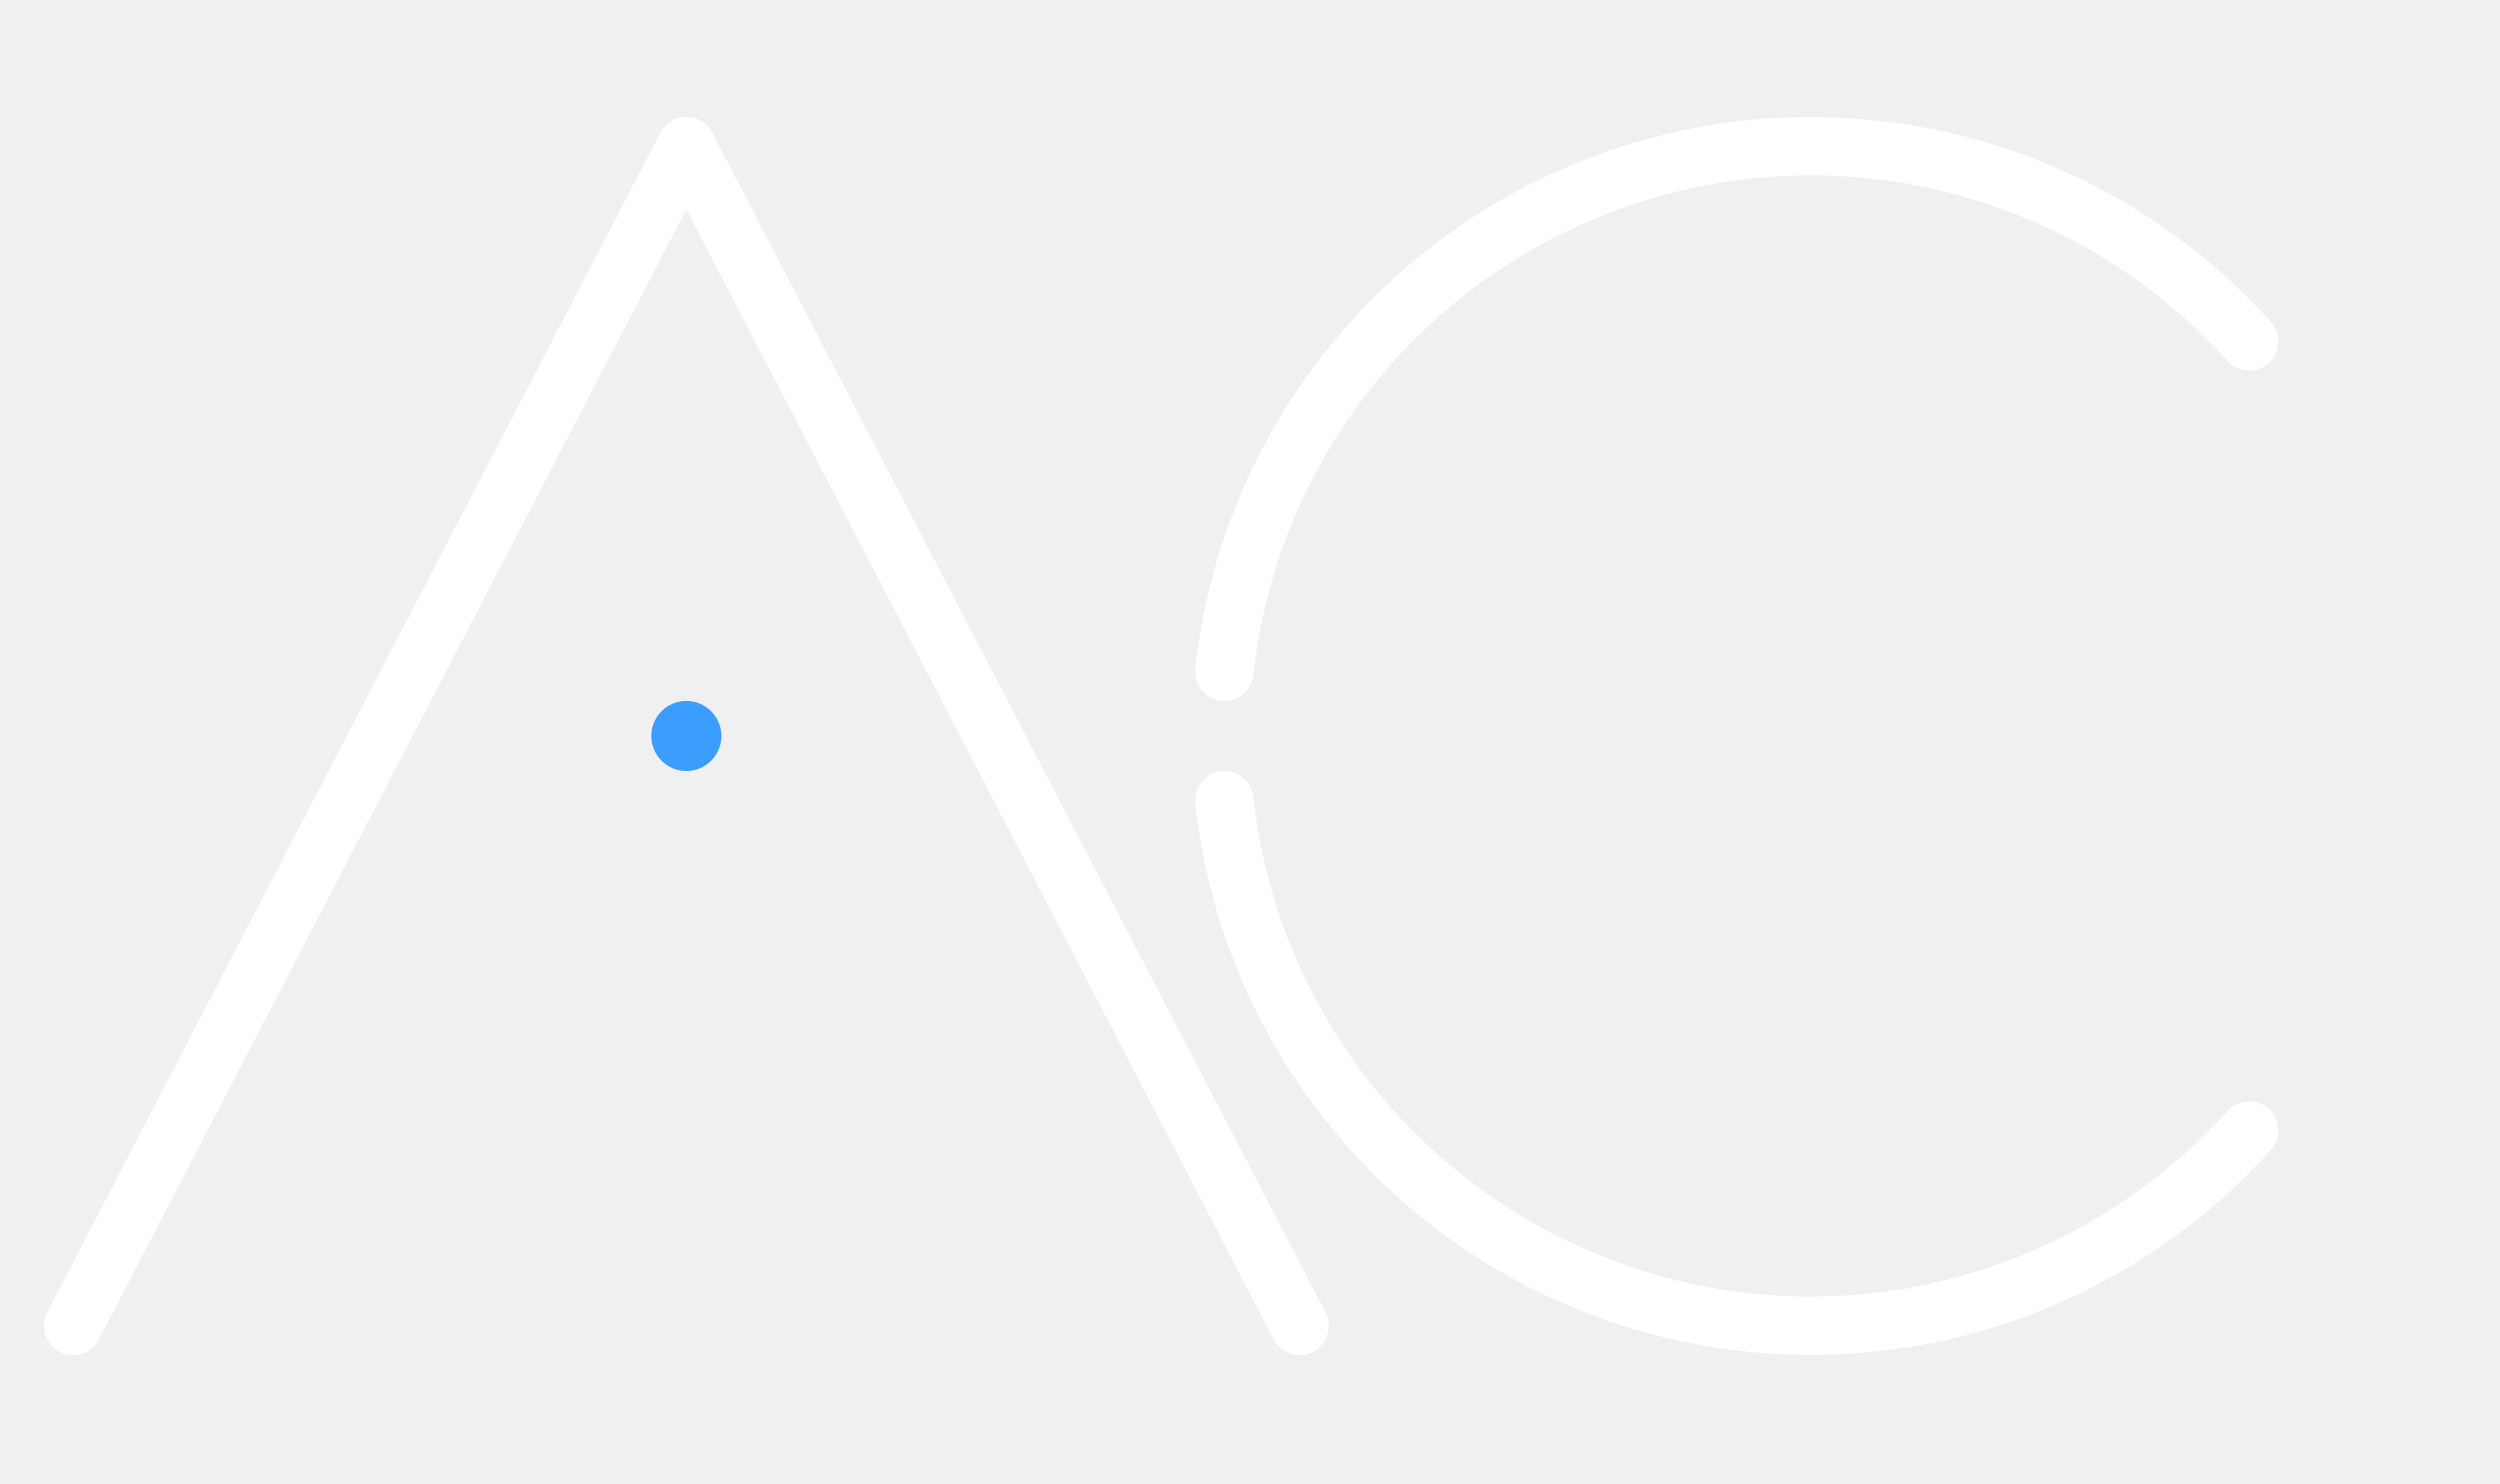
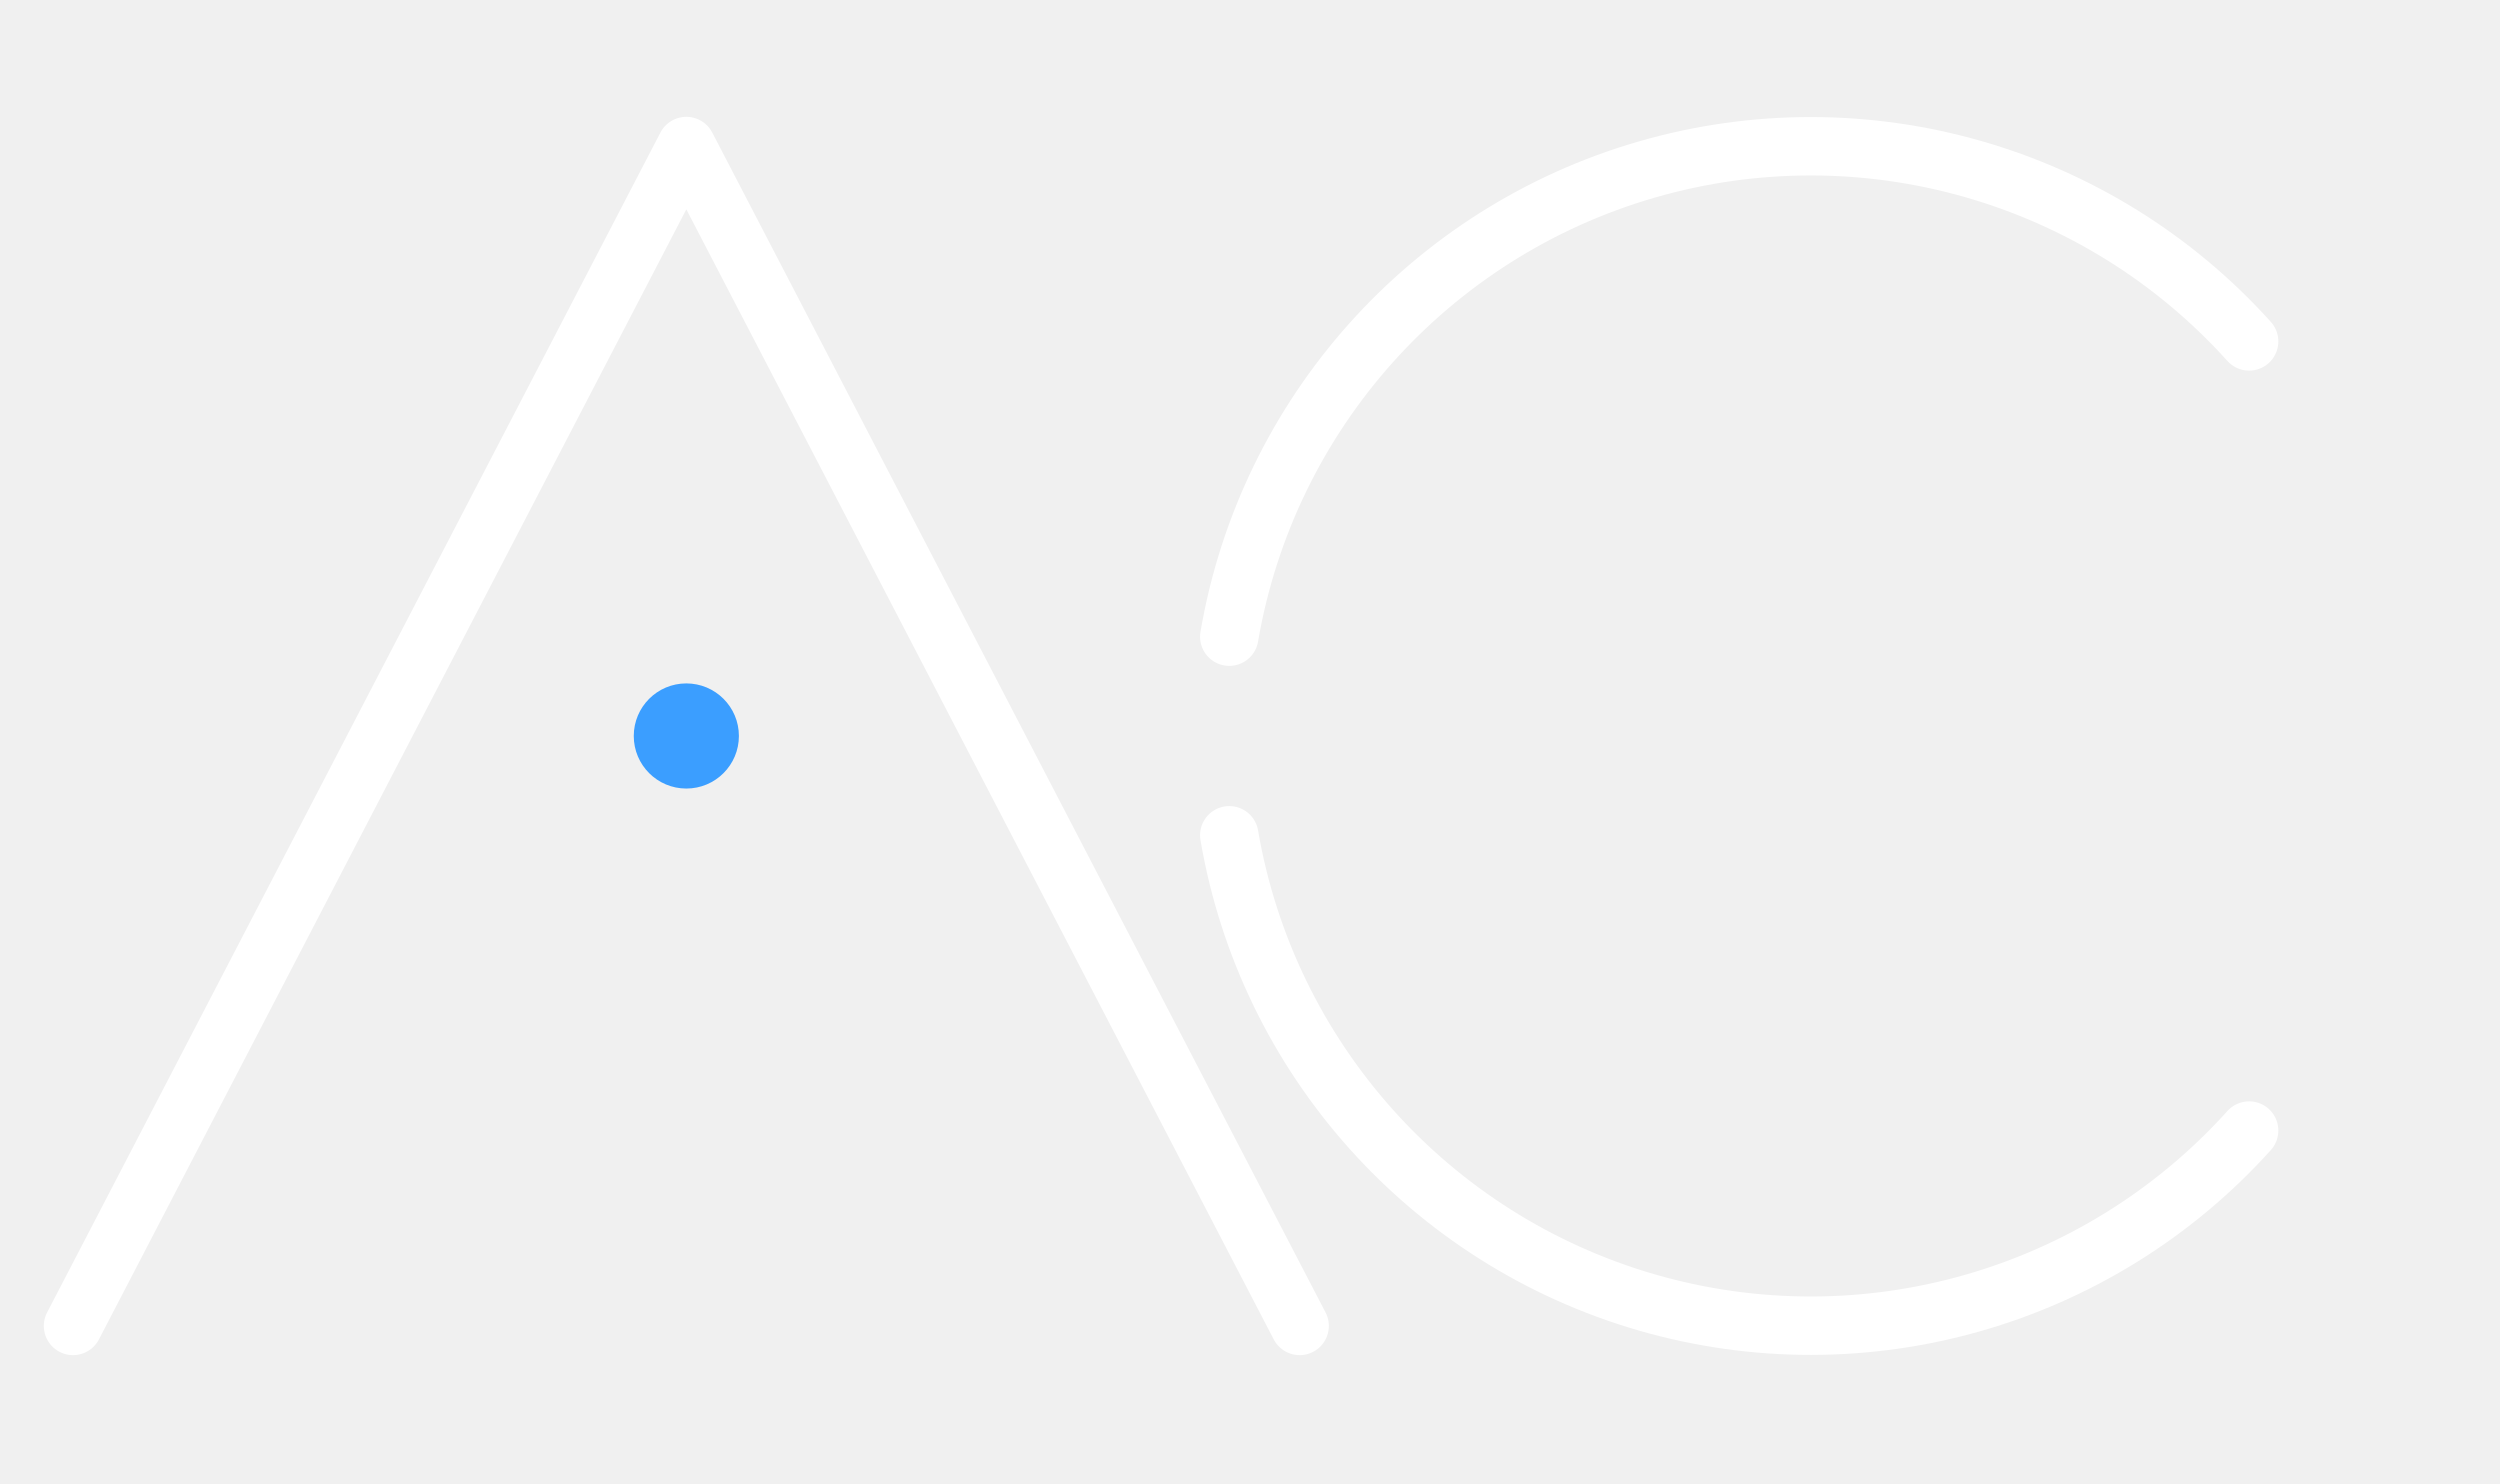
<svg xmlns="http://www.w3.org/2000/svg" viewBox="0 0 856 508" role="img" aria-label="AC Digital">
+   <style>.ac-glow{animation:acg 2.6s ease-in-out infinite}@keyframes acg{0%,100%{filter:drop-shadow(0 0 .5px #3B9EFF)}50%{filter:drop-shadow(0 0 7px #3B9EFF)}}@media(prefers-reduced-motion:reduce){.ac-glow{animation:none;filter:drop-shadow(0 0 6px #3B9EFF)}}@media print{.ac-glow{animation:none;filter:drop-shadow(0 0 6px #3B9EFF)}}</style>
  <path d="M 25 454 L 235 50 L 445 454" fill="none" stroke="#FFFFFF" stroke-width="20" stroke-linecap="round" stroke-linejoin="round" />
-   <path d="M 770.1 387.1 A 202 202 0 0 1 419.2 274.0" fill="none" stroke="#FFFFFF" stroke-width="20" stroke-linecap="round" />
-   <path d="M 419.2 230.0 A 202 202 0 0 1 770.1 116.9" fill="none" stroke="#FFFFFF" stroke-width="20" stroke-linecap="round" />
-   <circle cx="235" cy="252" r="12" fill="#3B9EFF" />
+   <path d="M 770.1 387.1 A 202 202 0 0 1 420.9 286" fill="none" stroke="#FFFFFF" stroke-width="20" stroke-linecap="round" />
+   <path d="M 420.9 218 A 202 202 0 0 1 770.1 116.9" fill="none" stroke="#FFFFFF" stroke-width="20" stroke-linecap="round" />
+   <circle class="ac-glow" cx="235" cy="252" r="18" fill="#3B9EFF" />
</svg>
